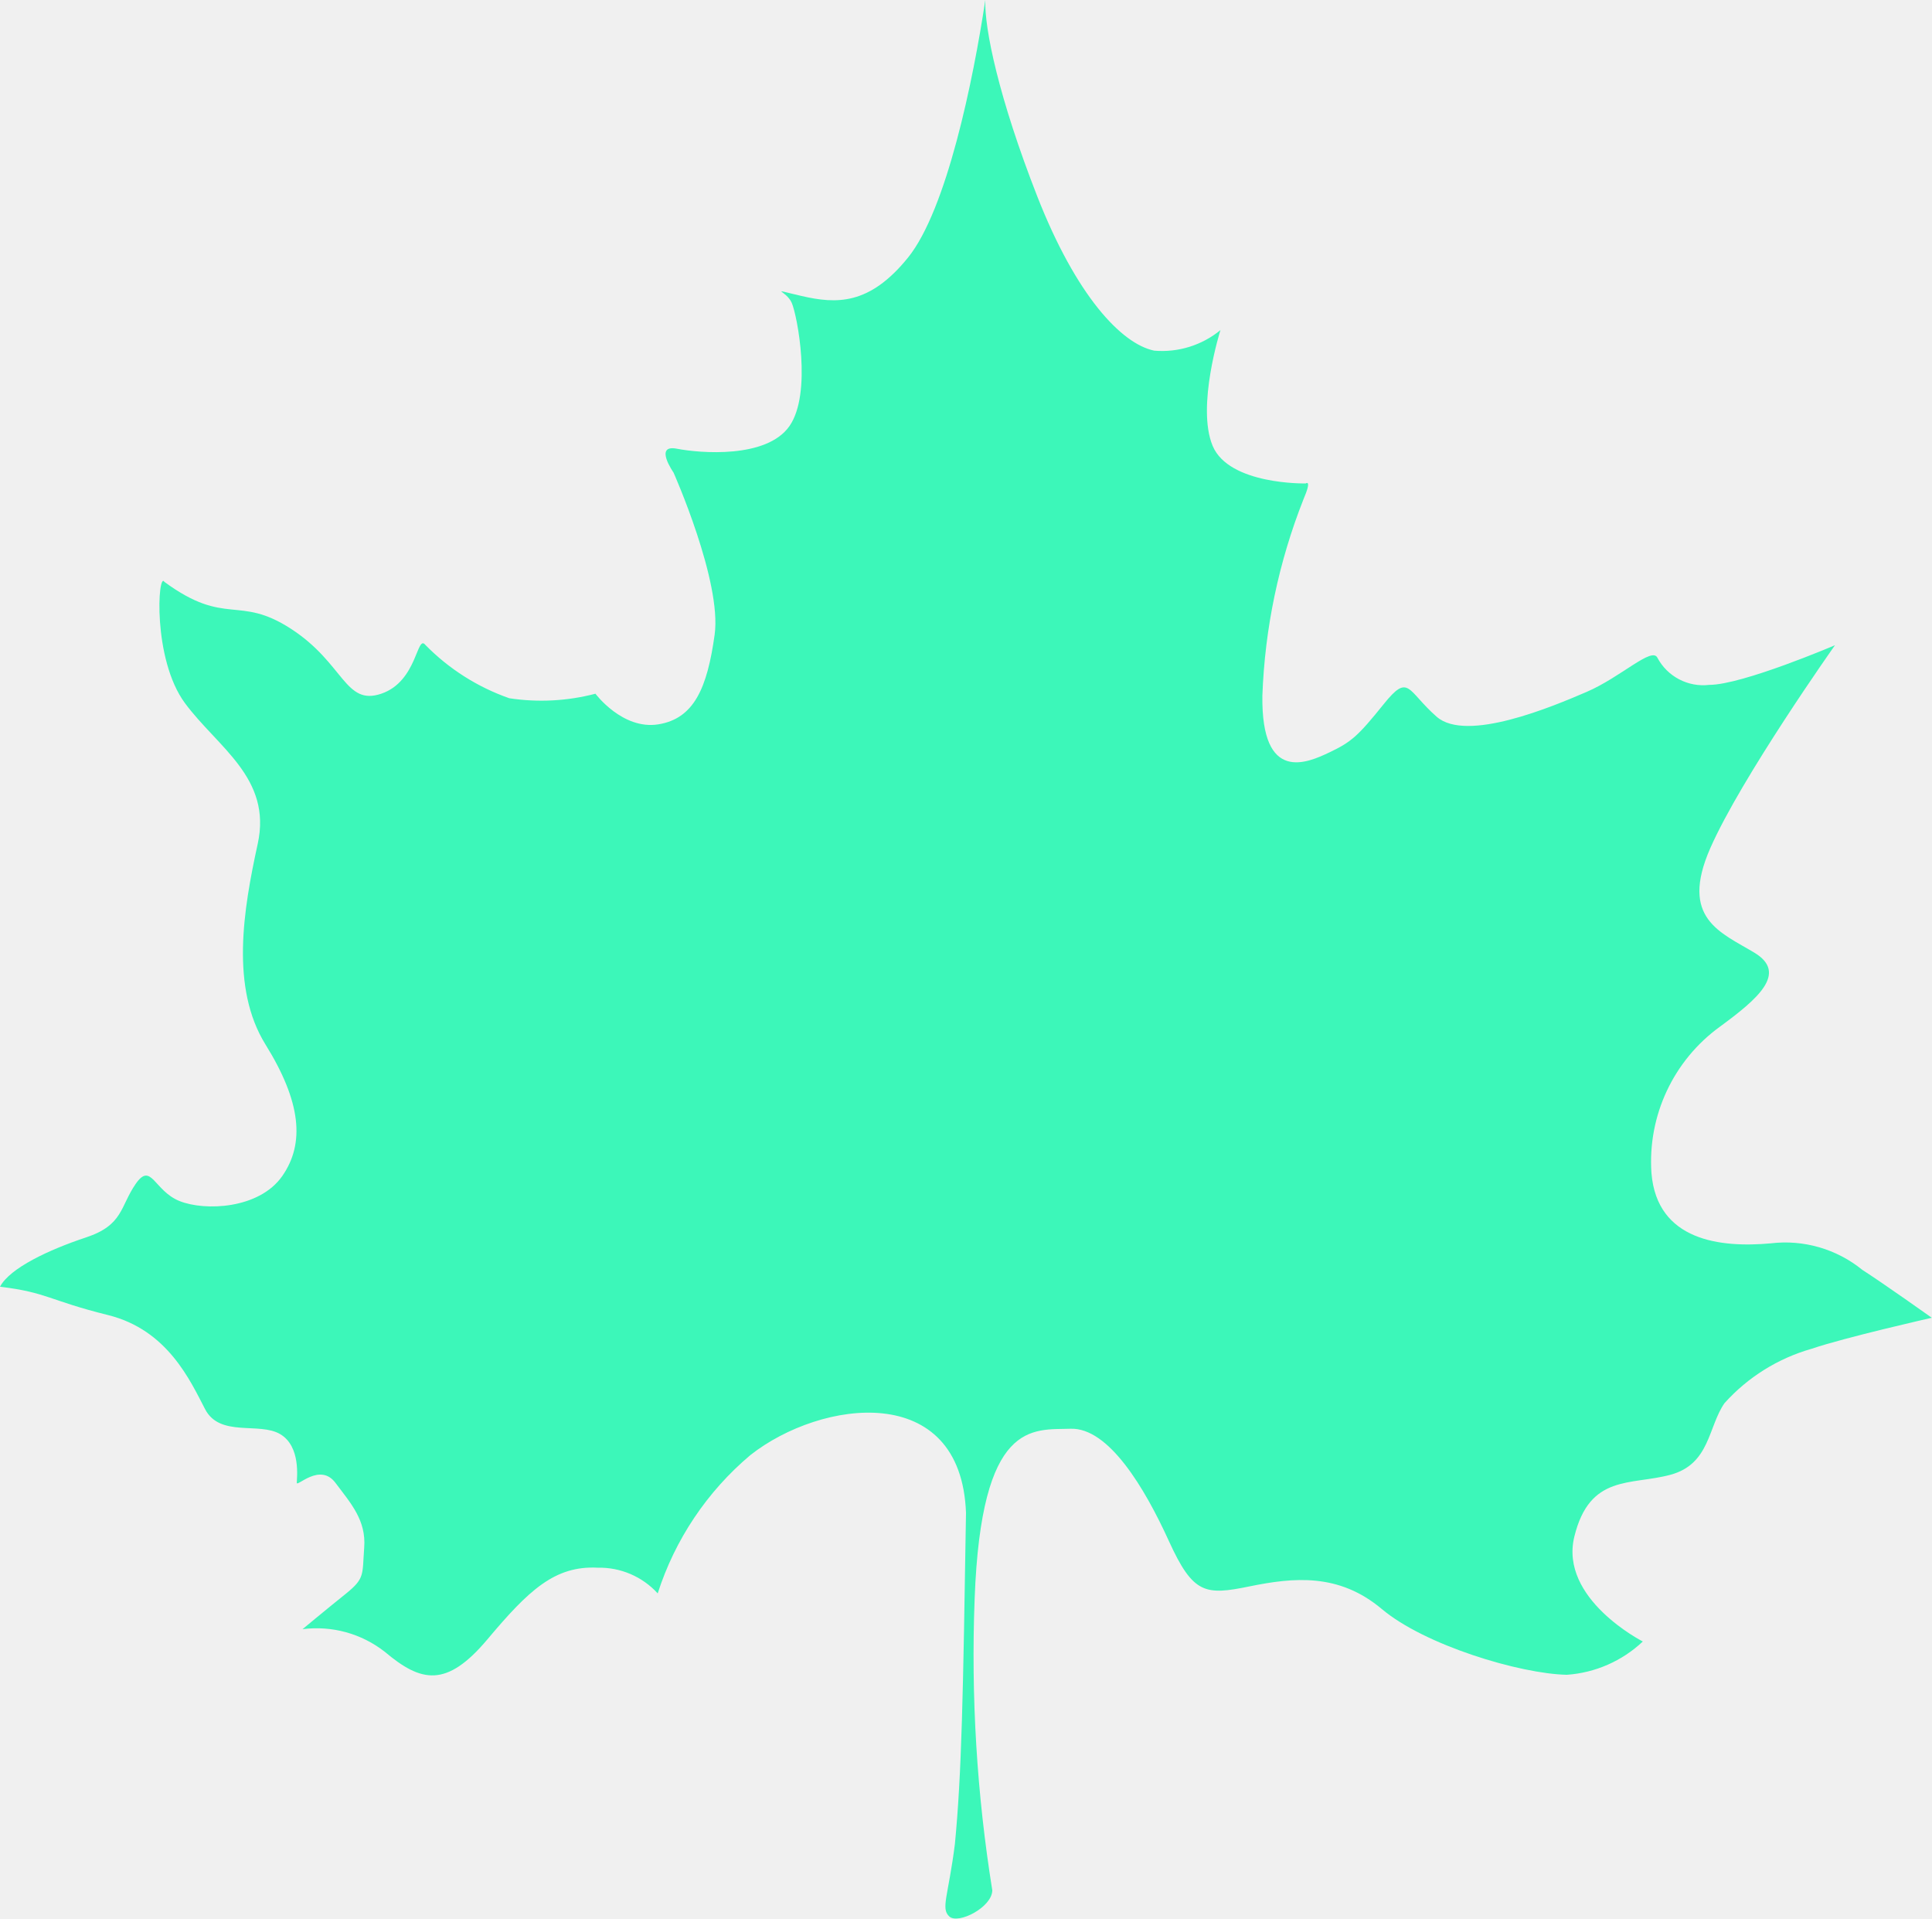
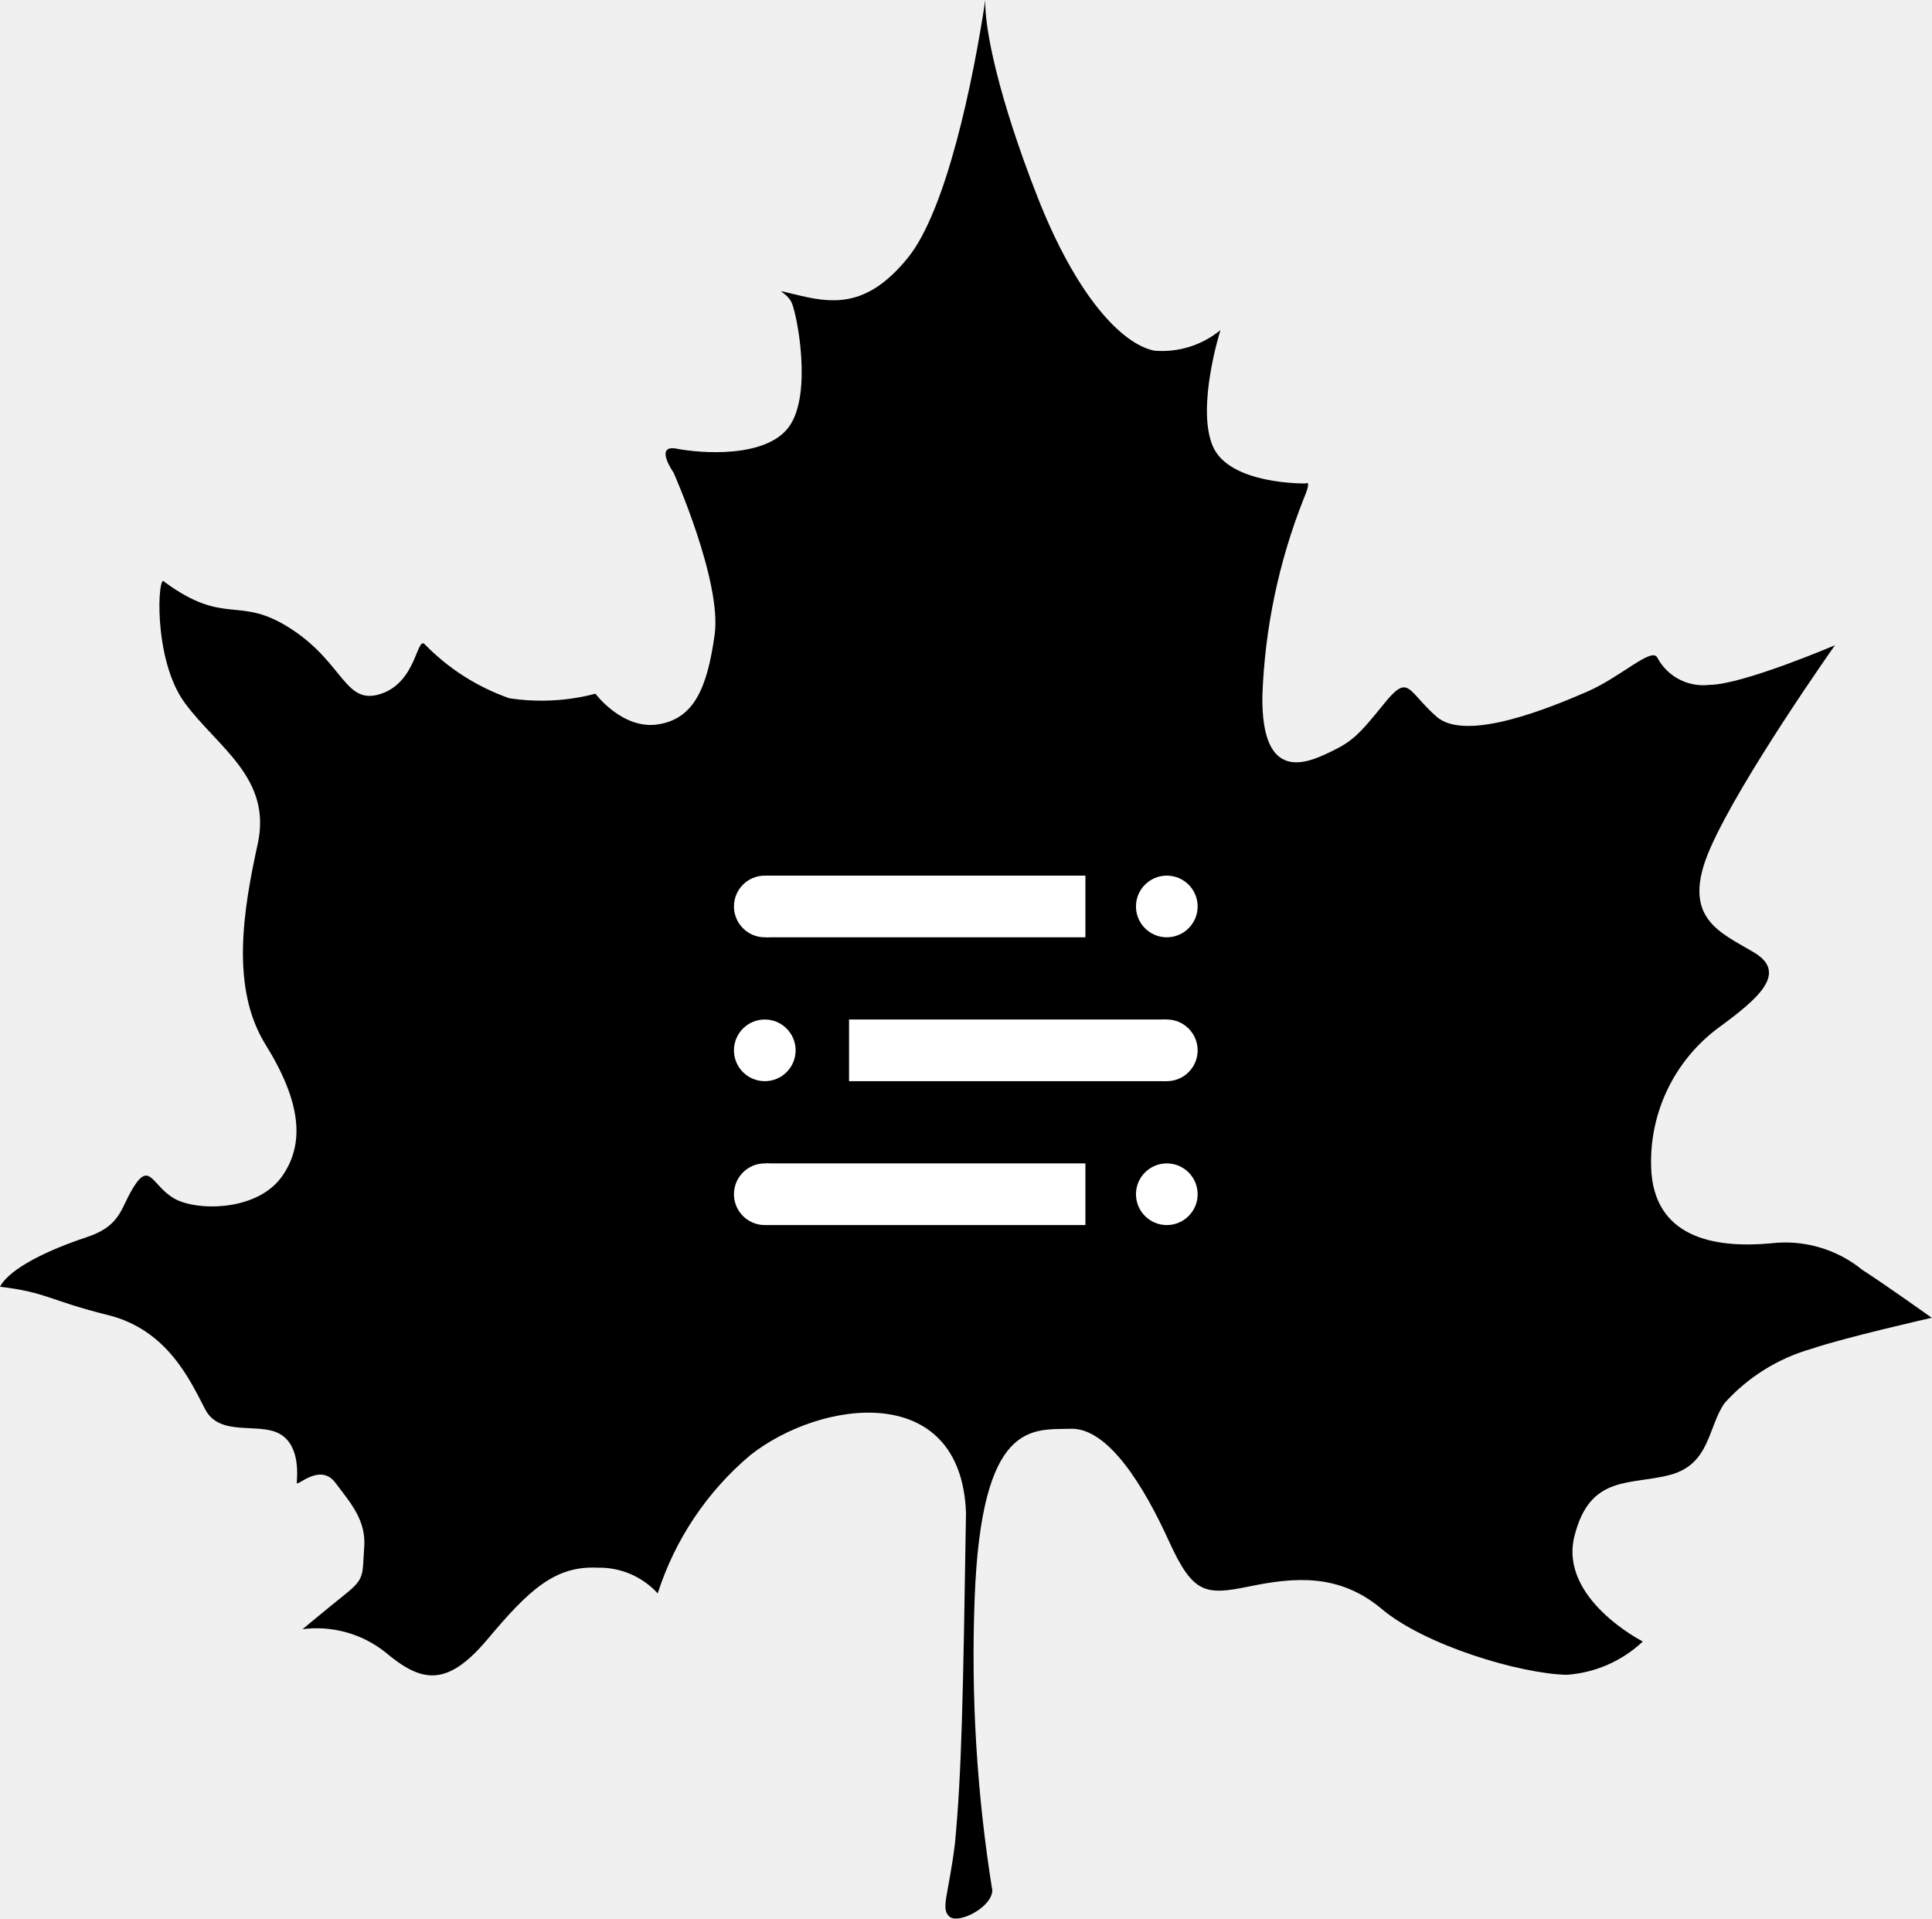
<svg xmlns="http://www.w3.org/2000/svg" id="menu" viewBox="0 0 94 93.35">
  <defs>
-     <style>.cls-1{fill:#3cf7b9;}</style>
+     <style>.cls-1{fill:none;stroke:#fff;stroke-miterlimit:10;stroke-width:3px;}.cls-2{fill:#fff;}</style>
  </defs>
  <g id="logo">
-     <path class="cls-1" d="M50.94,3.4c-.59,3.92-1.88,10.2-3.76,12.53S43.69,18.19,42,17.8s-.75-.28-.48.33,1,4.41-.11,6-4.35,1.32-5.48,1.1-.16,1.16-.16,1.16,2.36,5.3,2,7.89-1,4.08-2.74,4.36-3.06-1.49-3.06-1.49a10.37,10.37,0,0,1-4.19.22,10.64,10.64,0,0,1-4.08-2.59c-.43-.55-.38,1.77-2.15,2.37S19.75,35.68,17.17,34,14,33.91,11,31.71c-.32-.55-.59,3.75,1,5.9s4.24,3.64,3.54,6.84-1.34,7,.38,9.77,1.93,4.8.81,6.4-3.76,1.71-5,1.21S10.36,59.9,9.6,61,9,63,7.19,63.6,3.48,65.09,3,66c2.31.28,2.36.66,5.26,1.38s4,3.2,4.72,4.58,2.63.61,3.65,1.21.81,2.15.81,2.37,1.13-1,1.88,0,1.5,1.82,1.4,3.15.05,1.49-.91,2.26-2.09,1.71-2.09,1.71a5.38,5.38,0,0,1,4,1.1c1.77,1.49,3,1.77,5-.61s3.27-3.59,5.37-3.48A3.83,3.83,0,0,1,35,80.92a14.64,14.64,0,0,1,4.51-6.73C42.94,71.49,49.76,70.55,50,77c-.14,8.86-.21,12.69-.54,16.11-.32,2.54-.7,3.14-.27,3.53s2.07-.44,2.09-1.27a72.11,72.11,0,0,1-.86-14.18c.32-8.74,2.82-8.22,4.67-8.28s3.6,2.87,4.78,5.46,1.77,2.65,3.92,2.21,4.35-.66,6.44,1.1,6.71,3.15,9,3.2a6,6,0,0,0,3.7-1.62s-4.08-2.07-3.33-5.11,2.74-2.48,4.67-3,1.83-2.32,2.63-3.48a9,9,0,0,1,4.24-2.65c1.61-.55,5.85-1.51,5.85-1.51s-2.38-1.69-3.38-2.33a5.94,5.94,0,0,0-4.46-1.29c-2.42.22-5.53-.11-5.8-3.42a8.11,8.11,0,0,1,3.33-7.12C88.52,52,90,50.74,88.36,49.75s-3.65-1.66-2.15-5.08,6.07-9.88,6.07-9.88-4.51,1.93-6.12,1.93a2.52,2.52,0,0,1-2.52-1.32c-.27-.55-1.77.94-3.44,1.66s-5.85,2.48-7.3,1.21-1.34-2.15-2.58-.61S68.76,39.49,67.69,40s-3.33,1.54-3.27-2.76a28.82,28.82,0,0,1,2-9.55c.43-1,.11-.77.11-.77S62.8,27,62,25.09s.38-5.63.38-5.63a4.48,4.48,0,0,1-3.22,1c-1.61-.33-3.81-2.7-5.69-7.5S50.89,4.78,50.94,3.4Z" transform="translate(-3 -3.4)" />
+     <path d="M50.94,3.4c-.59,3.92-1.88,10.2-3.76,12.53S43.69,18.19,42,17.8s-.75-.28-.48.33,1,4.41-.11,6-4.35,1.32-5.48,1.1-.16,1.16-.16,1.16,2.36,5.3,2,7.89-1,4.08-2.74,4.36-3.06-1.49-3.06-1.49a10.37,10.37,0,0,1-4.19.22,10.64,10.64,0,0,1-4.08-2.59c-.43-.55-.38,1.77-2.15,2.37S19.75,35.68,17.17,34,14,33.91,11,31.71c-.32-.55-.59,3.75,1,5.9s4.24,3.64,3.54,6.84-1.34,7,.38,9.77,1.93,4.8.81,6.4-3.76,1.71-5,1.21S10.36,59.9,9.6,61,9,63,7.19,63.6,3.48,65.09,3,66c2.31.28,2.36.66,5.26,1.38s4,3.2,4.72,4.58,2.63.61,3.65,1.21.81,2.15.81,2.37,1.13-1,1.88,0,1.5,1.82,1.4,3.15.05,1.49-.91,2.26-2.09,1.71-2.09,1.71a5.38,5.38,0,0,1,4,1.1c1.77,1.49,3,1.77,5-.61s3.27-3.59,5.37-3.48A3.83,3.83,0,0,1,35,80.92a14.64,14.64,0,0,1,4.51-6.73C42.94,71.49,49.76,70.55,50,77c-.14,8.86-.21,12.69-.54,16.11-.32,2.54-.7,3.14-.27,3.53s2.07-.44,2.09-1.27a72.11,72.11,0,0,1-.86-14.18c.32-8.74,2.82-8.22,4.67-8.28s3.6,2.87,4.78,5.46,1.77,2.65,3.92,2.21,4.35-.66,6.44,1.1,6.71,3.15,9,3.2a6,6,0,0,0,3.7-1.62s-4.08-2.07-3.33-5.11,2.74-2.48,4.67-3,1.83-2.32,2.63-3.48a9,9,0,0,1,4.24-2.65c1.61-.55,5.85-1.51,5.85-1.51s-2.38-1.69-3.38-2.33a5.94,5.94,0,0,0-4.46-1.29c-2.42.22-5.53-.11-5.8-3.42a8.11,8.11,0,0,1,3.33-7.12C88.52,52,90,50.74,88.36,49.75s-3.65-1.66-2.15-5.08,6.07-9.88,6.07-9.88-4.51,1.93-6.12,1.93a2.52,2.52,0,0,1-2.52-1.32c-.27-.55-1.77.94-3.44,1.66s-5.85,2.48-7.3,1.21-1.34-2.15-2.58-.61S68.76,39.49,67.69,40s-3.33,1.54-3.27-2.76a28.82,28.82,0,0,1,2-9.55c.43-1,.11-.77.11-.77S62.8,27,62,25.09s.38-5.63.38-5.63a4.48,4.48,0,0,1-3.22,1c-1.61-.33-3.81-2.7-5.69-7.5S50.89,4.78,50.94,3.4Z" transform="translate(-3 -3.4)" />
+   </g>
+   <g id="hamburger_menu" data-name="hamburger menu">
+     <line class="cls-1" x1="41.31" y1="51.1" x2="56.78" y2="51.1" />
+     <circle class="cls-2" cx="37.21" cy="51.1" r="1.5" />
+     <circle class="cls-2" cx="56.77" cy="51.1" r="1.5" />
+     <line class="cls-1" x1="37.26" y1="44.1" x2="52.81" y2="44.1" />
+     <circle class="cls-2" cx="37.21" cy="44.1" r="1.5" />
+     <circle class="cls-2" cx="56.77" cy="44.1" r="1.5" />
+     <line class="cls-1" x1="37.26" y1="58.1" x2="52.81" y2="58.1" />
+     <circle class="cls-2" cx="56.77" cy="58.1" r="1.5" />
+     <circle class="cls-2" cx="37.21" cy="58.1" r="1.5" />
  </g>
</svg>
